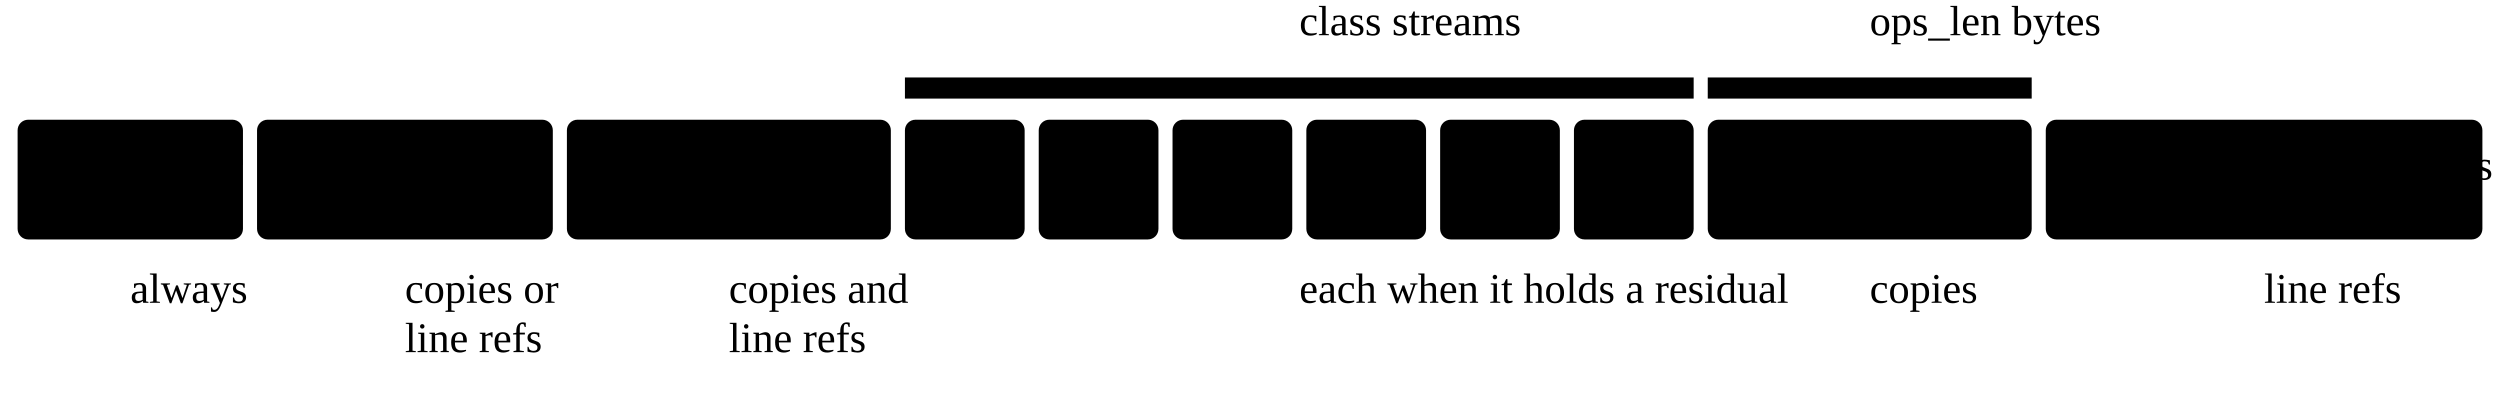
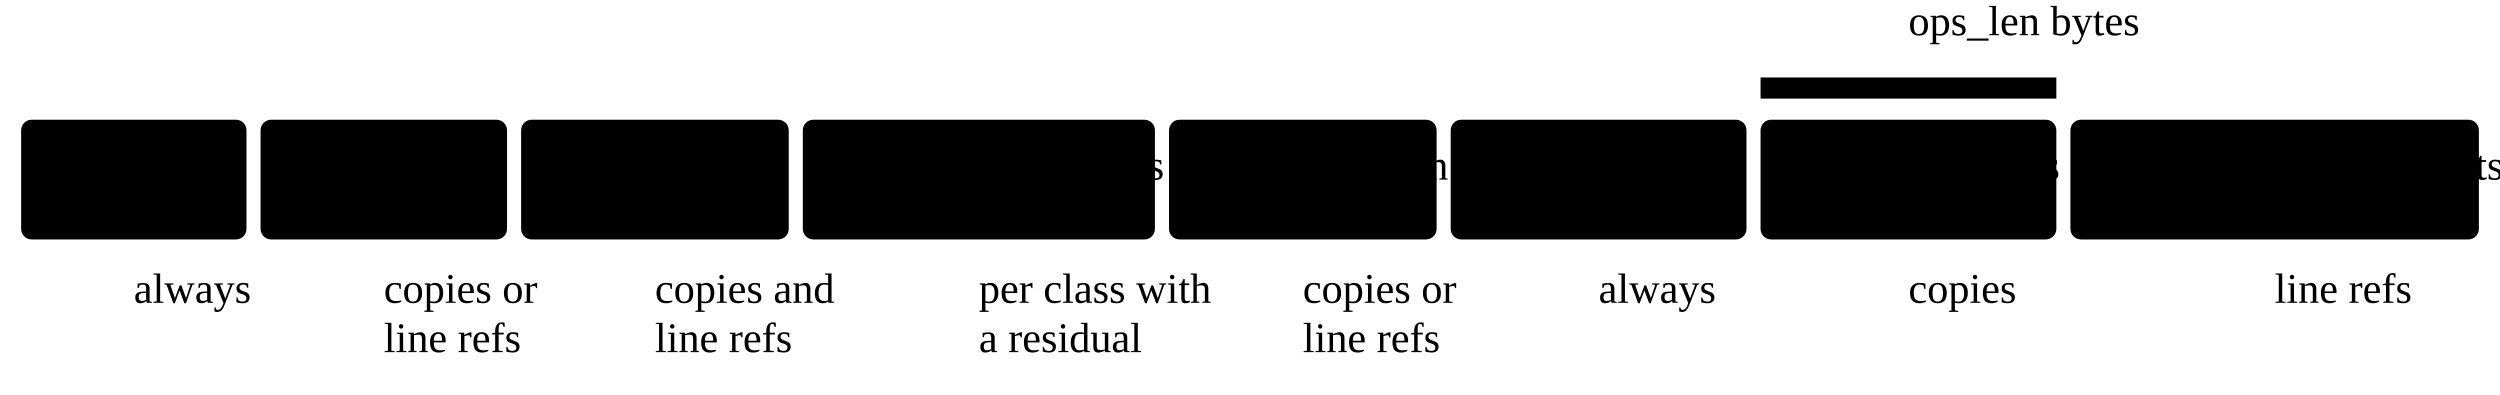
- <svg xmlns="http://www.w3.org/2000/svg" class="mlt-diagram" viewBox="0 0 710 112" role="img" aria-label="Payload sections in order: header, always; counts, with copies or line references; ops_len, with copies and line references; class streams 0 to 5, each when it holds a residual; copy ops, with copies, ops_len bytes long when ops_len is present; reference bits, with line references">
-   <rect class="plain" x="5" y="34" width="64" height="34" rx="3" />
-   <text class="cell" x="37" y="51">header</text>
-   <text class="muted small mid" x="37" y="86">always</text>
-   <rect class="f0" x="73" y="34" width="84" height="34" rx="3" />
-   <text class="cell" x="115" y="51">counts</text>
-   <text class="muted small mid" x="115" y="86">copies or</text>
-   <text class="muted small mid" x="115" y="100">line refs</text>
-   <rect class="f0" x="161" y="34" width="92" height="34" rx="3" />
-   <text class="cell" x="207" y="51">ops_len</text>
-   <text class="muted small mid" x="207" y="86">copies and</text>
-   <text class="muted small mid" x="207" y="100">line refs</text>
-   <rect class="f1" x="257" y="34" width="34" height="34" rx="3" />
-   <text class="cell" x="274" y="51">0</text>
-   <rect class="f1" x="295" y="34" width="34" height="34" rx="3" />
-   <text class="cell" x="312" y="51">1</text>
-   <rect class="f1" x="333" y="34" width="34" height="34" rx="3" />
-   <text class="cell" x="350" y="51">2</text>
-   <rect class="f1" x="371" y="34" width="34" height="34" rx="3" />
-   <text class="cell" x="388" y="51">3</text>
-   <rect class="f1" x="409" y="34" width="34" height="34" rx="3" />
-   <text class="cell" x="426" y="51">4</text>
-   <rect class="f1" x="447" y="34" width="34" height="34" rx="3" />
-   <text class="cell" x="464" y="51">5</text>
-   <rect class="f0" x="485" y="34" width="92" height="34" rx="3" />
-   <text class="cell" x="531" y="51">copy ops</text>
-   <text class="muted small mid" x="531" y="86">copies</text>
-   <rect class="f0" x="581" y="34" width="124" height="34" rx="3" />
-   <text class="cell" x="643" y="51">reference bits</text>
-   <text class="muted small mid" x="643" y="86">line refs</text>
-   <path class="bracket" d="M257 28V22H481V28" />
-   <text class="small mid" x="369" y="10">class streams</text>
-   <text class="muted small mid" x="369" y="86">each when it holds a residual</text>
-   <path class="bracket" d="M485 28V22H577V28" />
-   <text class="small mid" x="531" y="10">ops_len bytes</text>
+ <svg xmlns="http://www.w3.org/2000/svg" class="mlt-diagram" viewBox="0 0 710 112" role="img" aria-label="Payload sections in order: header, always; counts, with copies or line references; ops_len, with copies and line references; parameters, one byte per class that holds a residual; byte_len, with copies or line references; bit data, always; copy ops, with copies, ops_len bytes long when ops_len is present; reference bits, with line references">
+   <rect class="plain" x="6" y="34" width="64" height="34" rx="3" />
+   <text class="cell" x="38" y="51">header</text>
+   <text class="muted small mid" x="38" y="86">always</text>
+   <rect class="f0" x="74" y="34" width="70" height="34" rx="3" />
+   <text class="cell" x="109" y="51">counts</text>
+   <text class="muted small mid" x="109" y="86">copies or</text>
+   <text class="muted small mid" x="109" y="100">line refs</text>
+   <rect class="f0" x="148" y="34" width="76" height="34" rx="3" />
+   <text class="cell" x="186" y="51">ops_len</text>
+   <text class="muted small mid" x="186" y="86">copies and</text>
+   <text class="muted small mid" x="186" y="100">line refs</text>
+   <rect class="f1" x="228" y="34" width="100" height="34" rx="3" />
+   <text class="cell" x="278" y="51">parameters</text>
+   <text class="muted small mid" x="278" y="86">per class with</text>
+   <text class="muted small mid" x="278" y="100">a residual</text>
+   <rect class="f0" x="332" y="34" width="76" height="34" rx="3" />
+   <text class="cell" x="370" y="51">byte_len</text>
+   <text class="muted small mid" x="370" y="86">copies or</text>
+   <text class="muted small mid" x="370" y="100">line refs</text>
+   <rect class="f1" x="412" y="34" width="84" height="34" rx="3" />
+   <text class="cell" x="454" y="51">bit data</text>
+   <text class="muted small mid" x="454" y="86">always</text>
+   <rect class="f0" x="500" y="34" width="84" height="34" rx="3" />
+   <text class="cell" x="542" y="51">copy ops</text>
+   <text class="muted small mid" x="542" y="86">copies</text>
+   <rect class="f0" x="588" y="34" width="116" height="34" rx="3" />
+   <text class="cell" x="646" y="51">reference bits</text>
+   <text class="muted small mid" x="646" y="86">line refs</text>
+   <path class="bracket" d="M500 28V22H584V28" />
+   <text class="small mid" x="542" y="10">ops_len bytes</text>
</svg>
